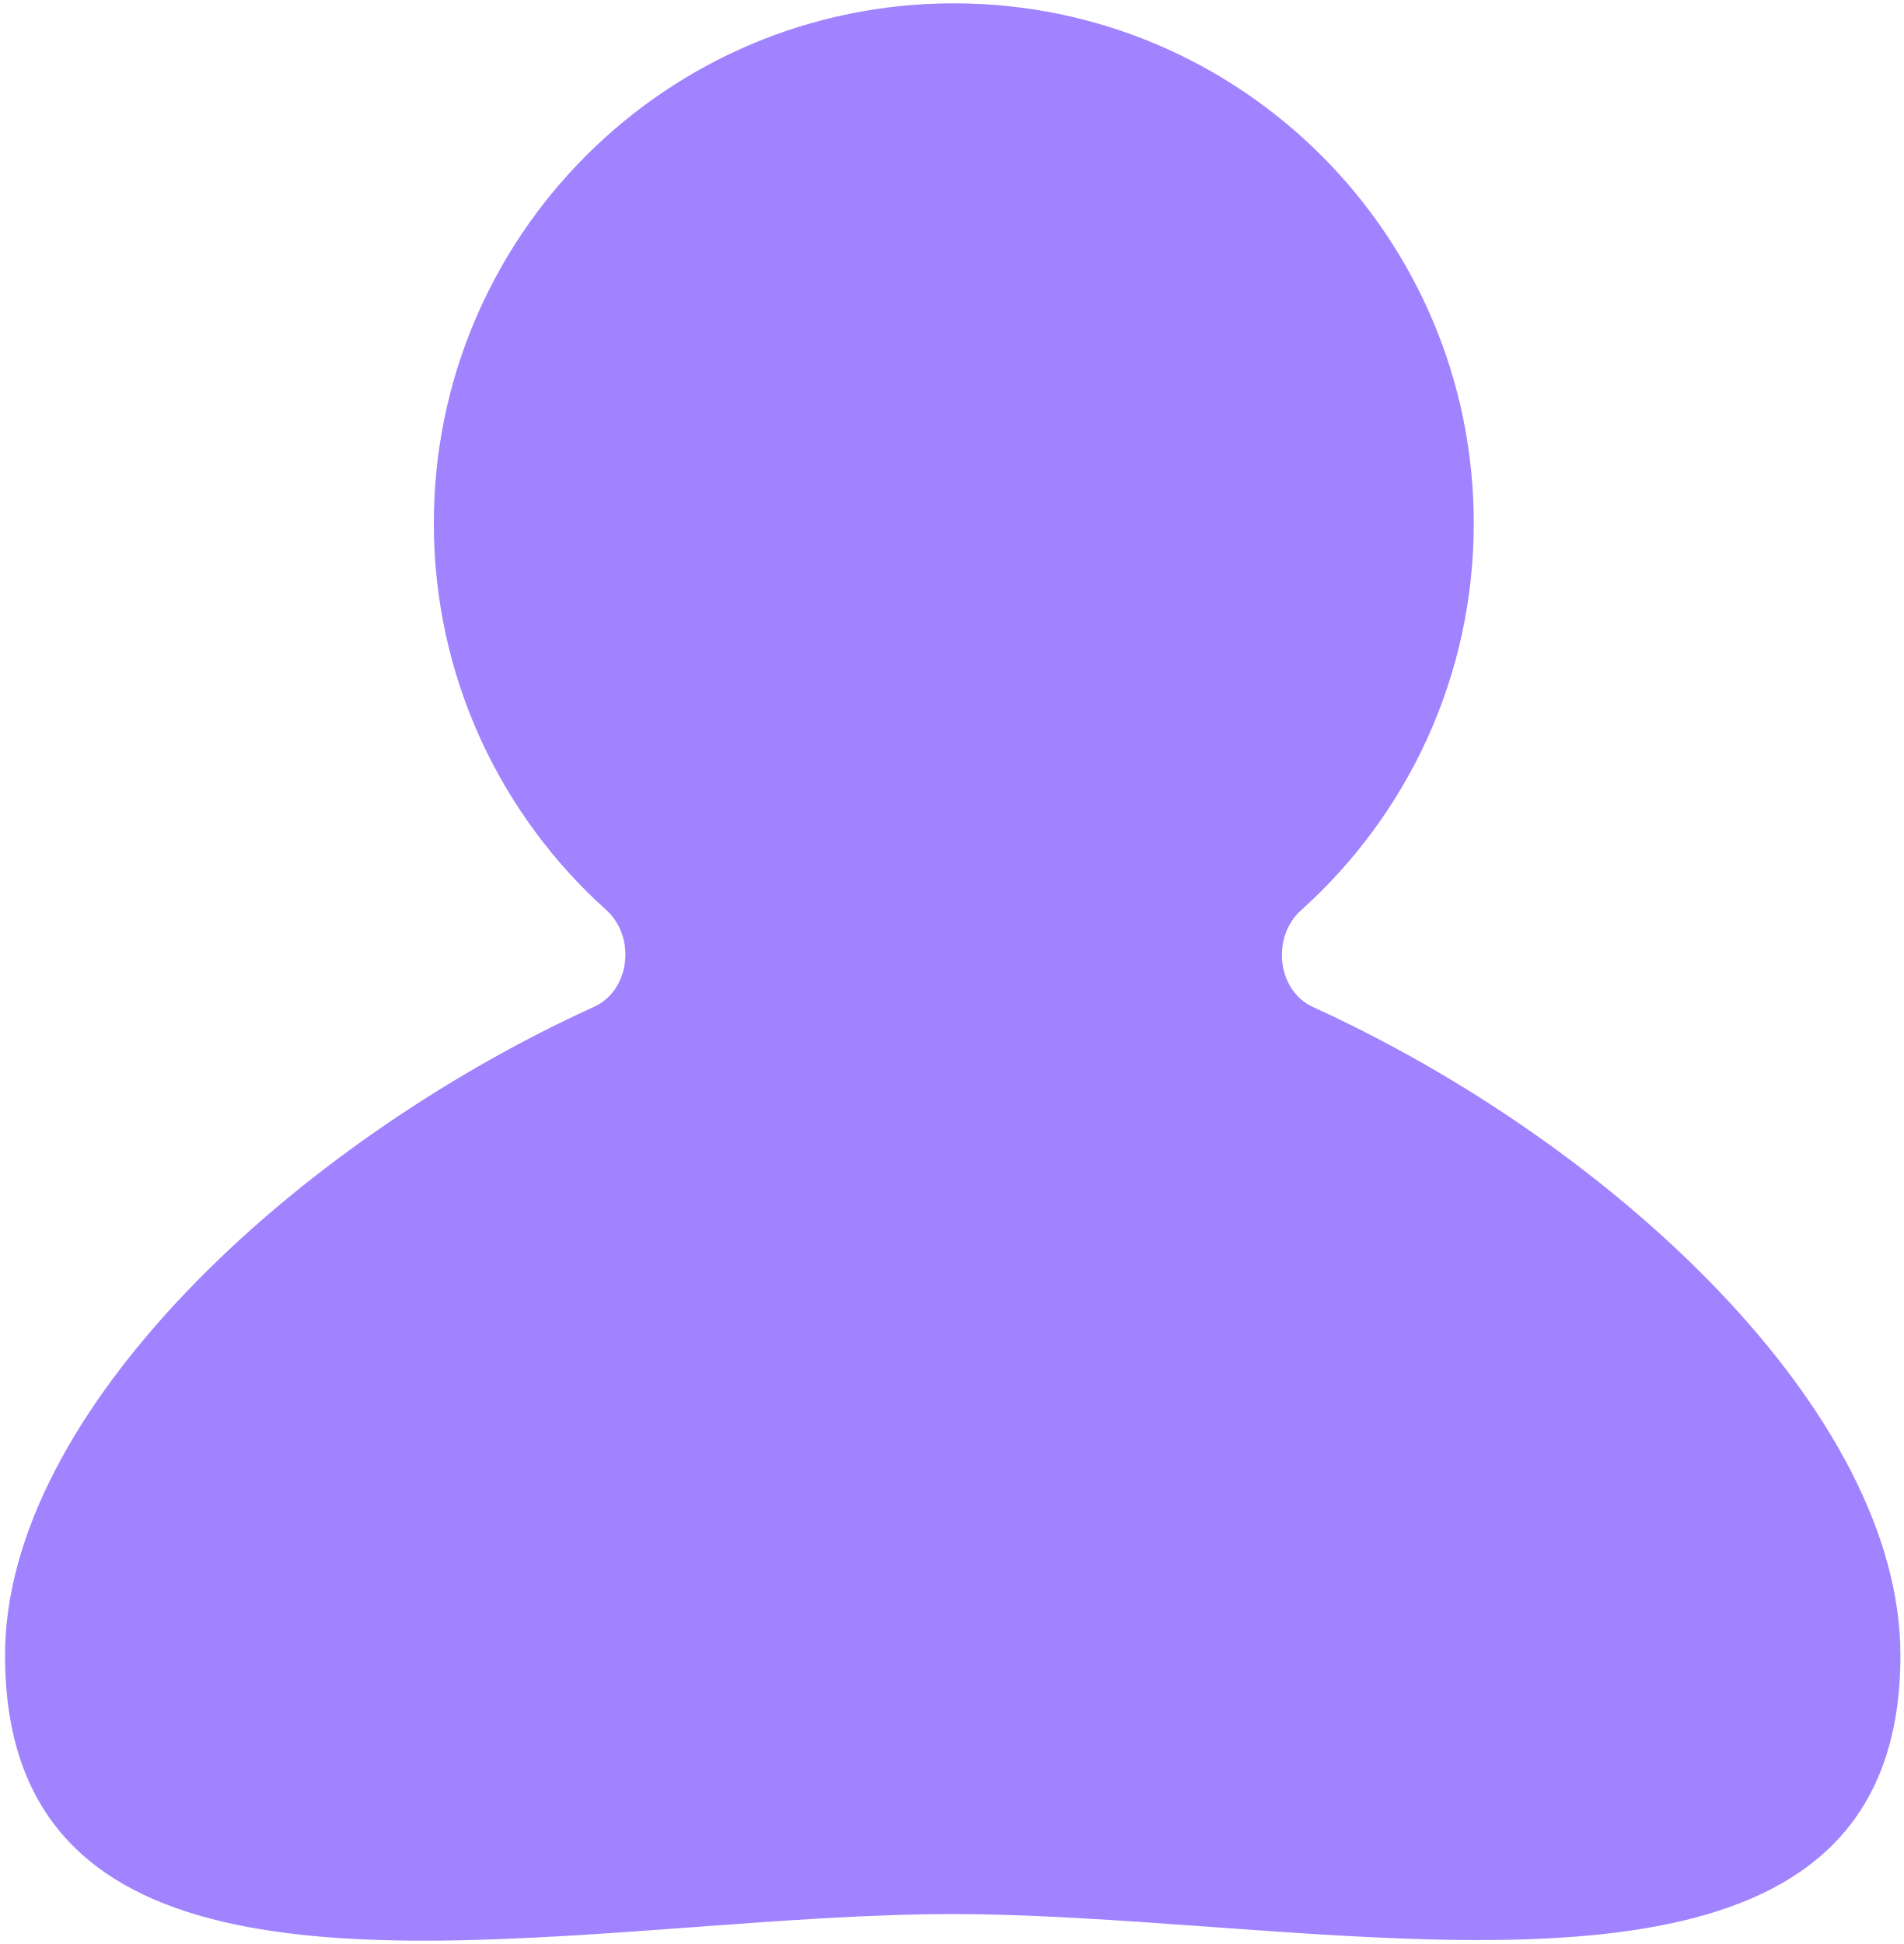
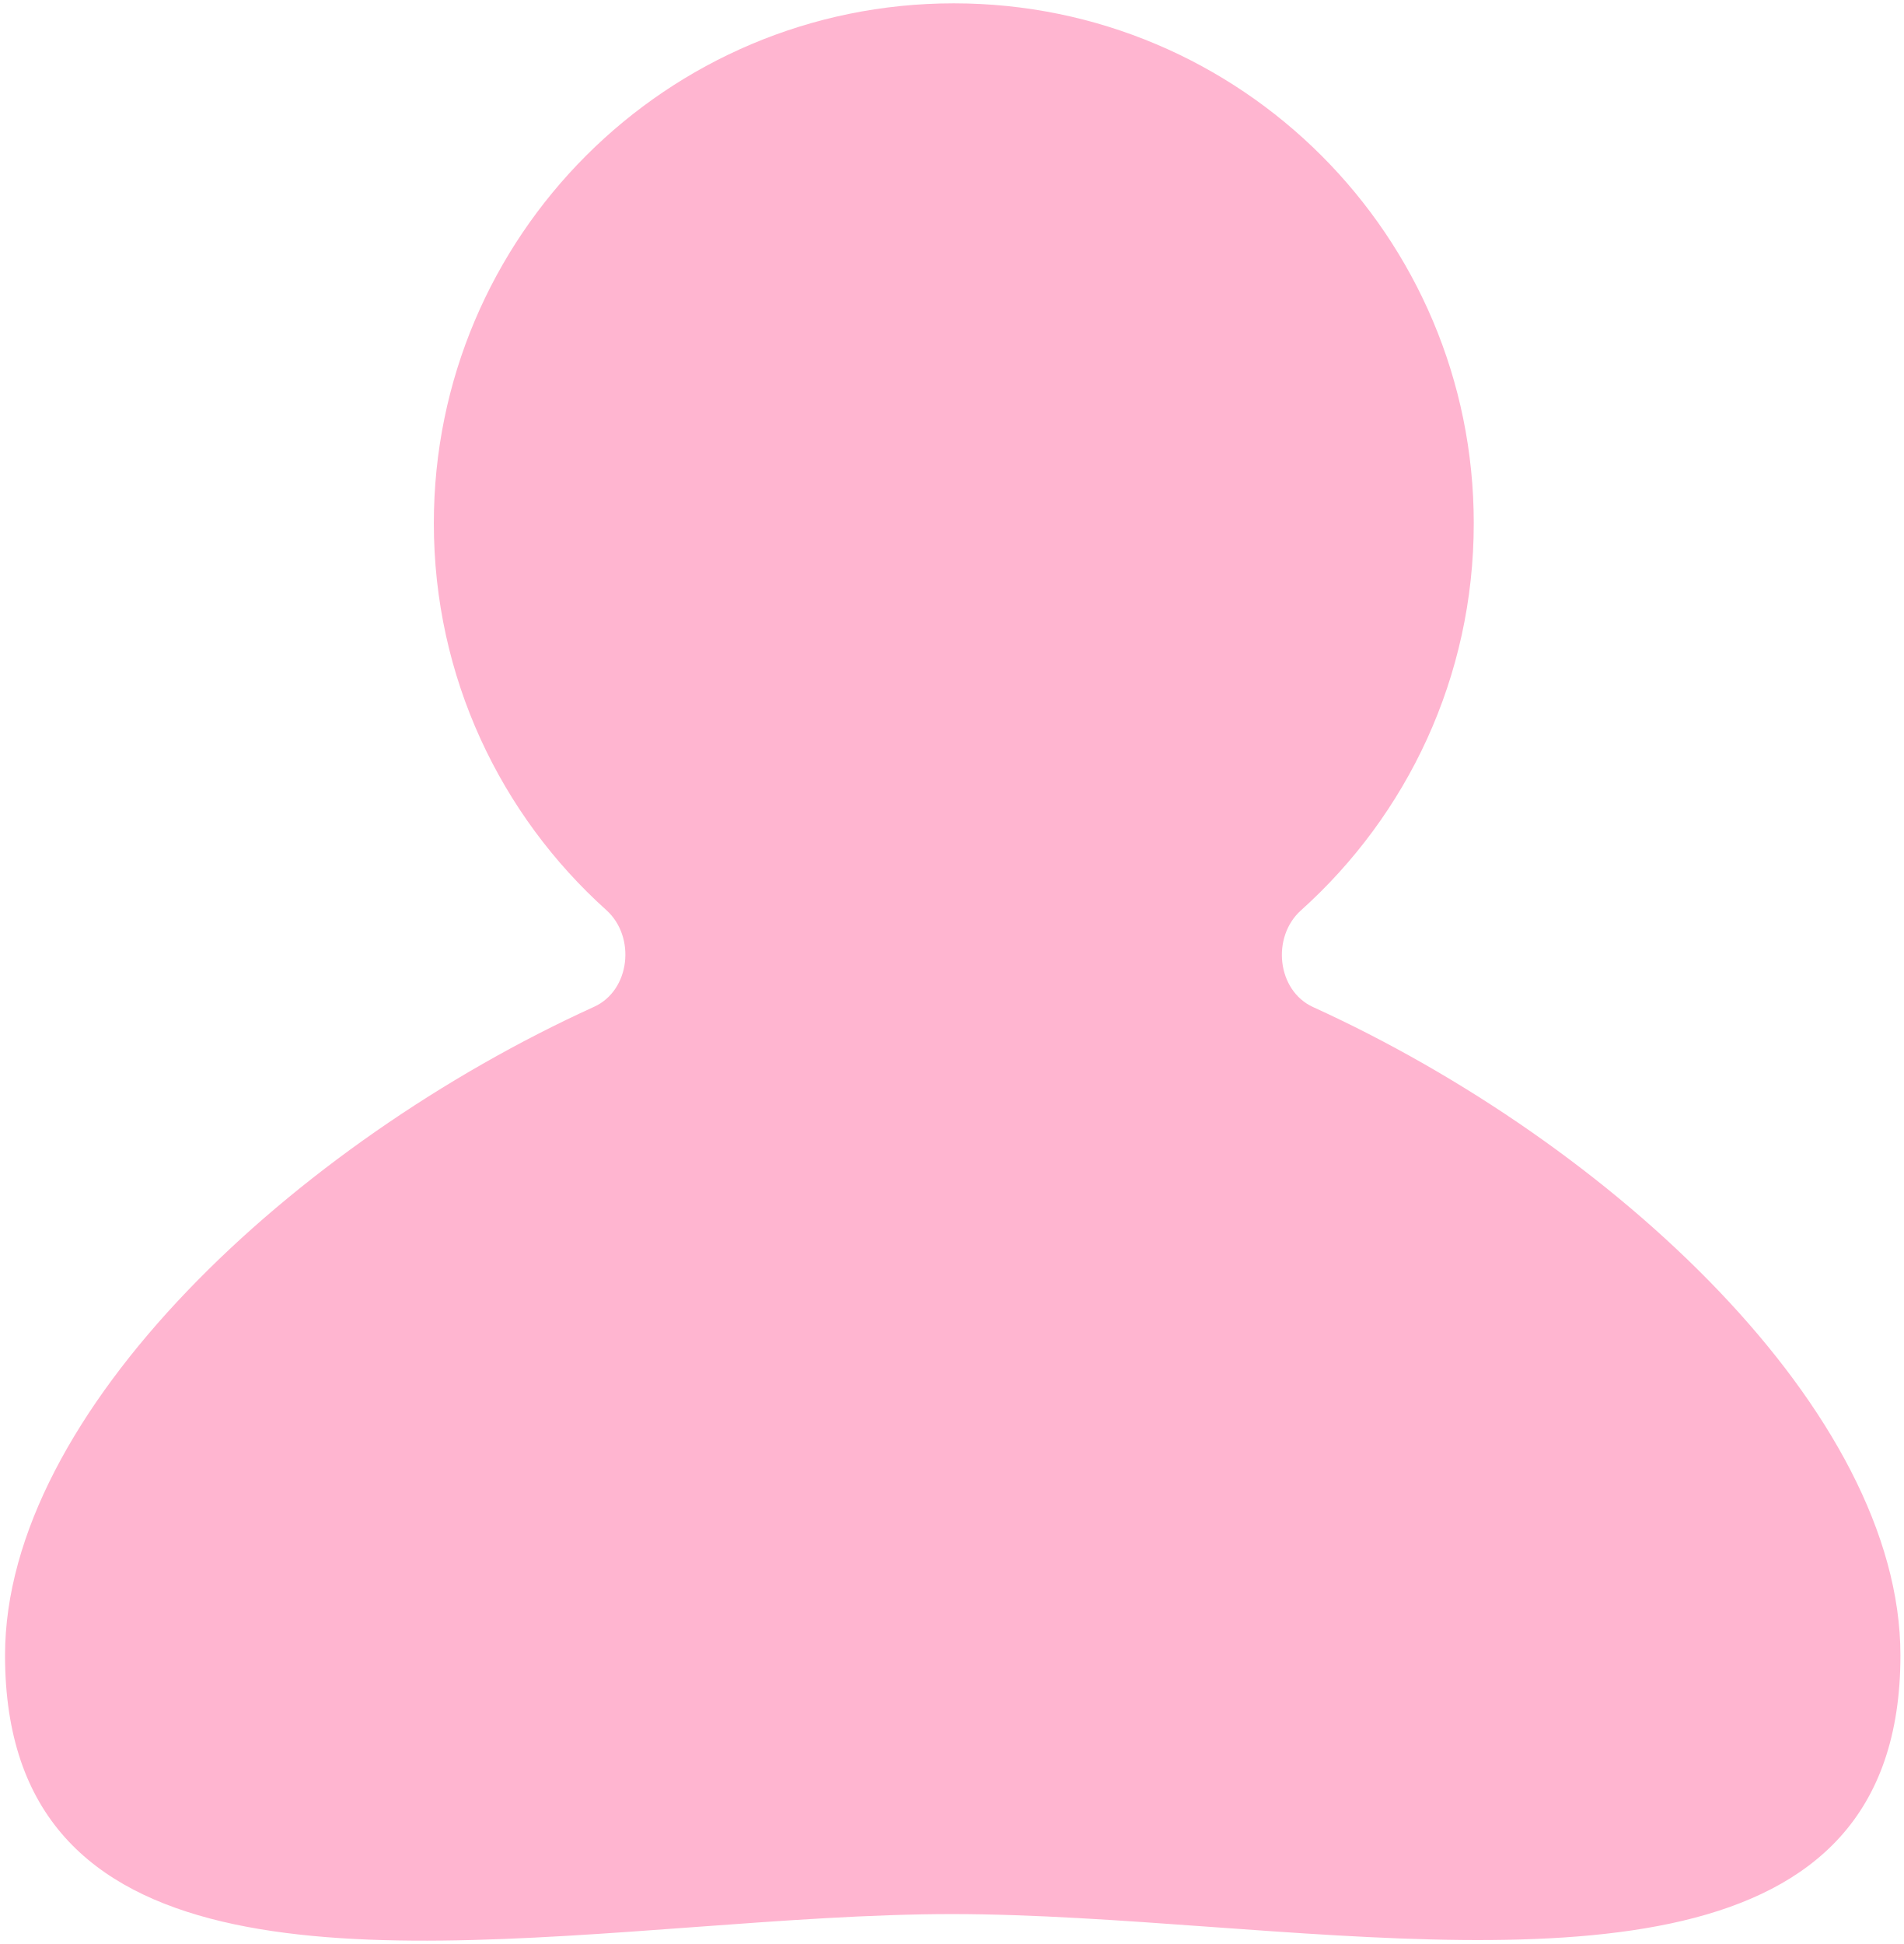
<svg xmlns="http://www.w3.org/2000/svg" width="286" height="292" viewBox="0 0 286 292" fill="none">
-   <path d="M197.28 151.274C191.83 148.792 190.99 140.74 195.448 136.741C211.383 122.443 221.407 101.691 221.407 78.599C221.407 35.466 186.433 0.5 143.291 0.5C100.149 0.5 65.176 35.466 65.176 78.599C65.176 101.67 75.182 122.405 91.092 136.702C95.544 140.703 94.701 148.748 89.252 151.227C44.267 171.693 0.759 212.121 0.757 248.638C0.754 297.078 53.245 293.215 104.049 289.477C117.515 288.486 130.862 287.503 143.081 287.506C155.216 287.509 168.463 288.465 181.834 289.43C232.768 293.107 285.508 296.914 285.507 248.638C285.507 212.15 242.249 171.755 197.28 151.274Z" fill="#A182FF" />
+   <path d="M197.28 151.274C191.83 148.792 190.99 140.74 195.448 136.741C211.383 122.443 221.407 101.691 221.407 78.599C221.407 35.466 186.433 0.5 143.291 0.5C100.149 0.5 65.176 35.466 65.176 78.599C65.176 101.67 75.182 122.405 91.092 136.702C95.544 140.703 94.701 148.748 89.252 151.227C44.267 171.693 0.759 212.121 0.757 248.638C0.754 297.078 53.245 293.215 104.049 289.477C117.515 288.486 130.862 287.503 143.081 287.506C155.216 287.509 168.463 288.465 181.834 289.43C232.768 293.107 285.508 296.914 285.507 248.638C285.507 212.15 242.249 171.755 197.28 151.274Z" fill="#FFB5D0" />
</svg>
